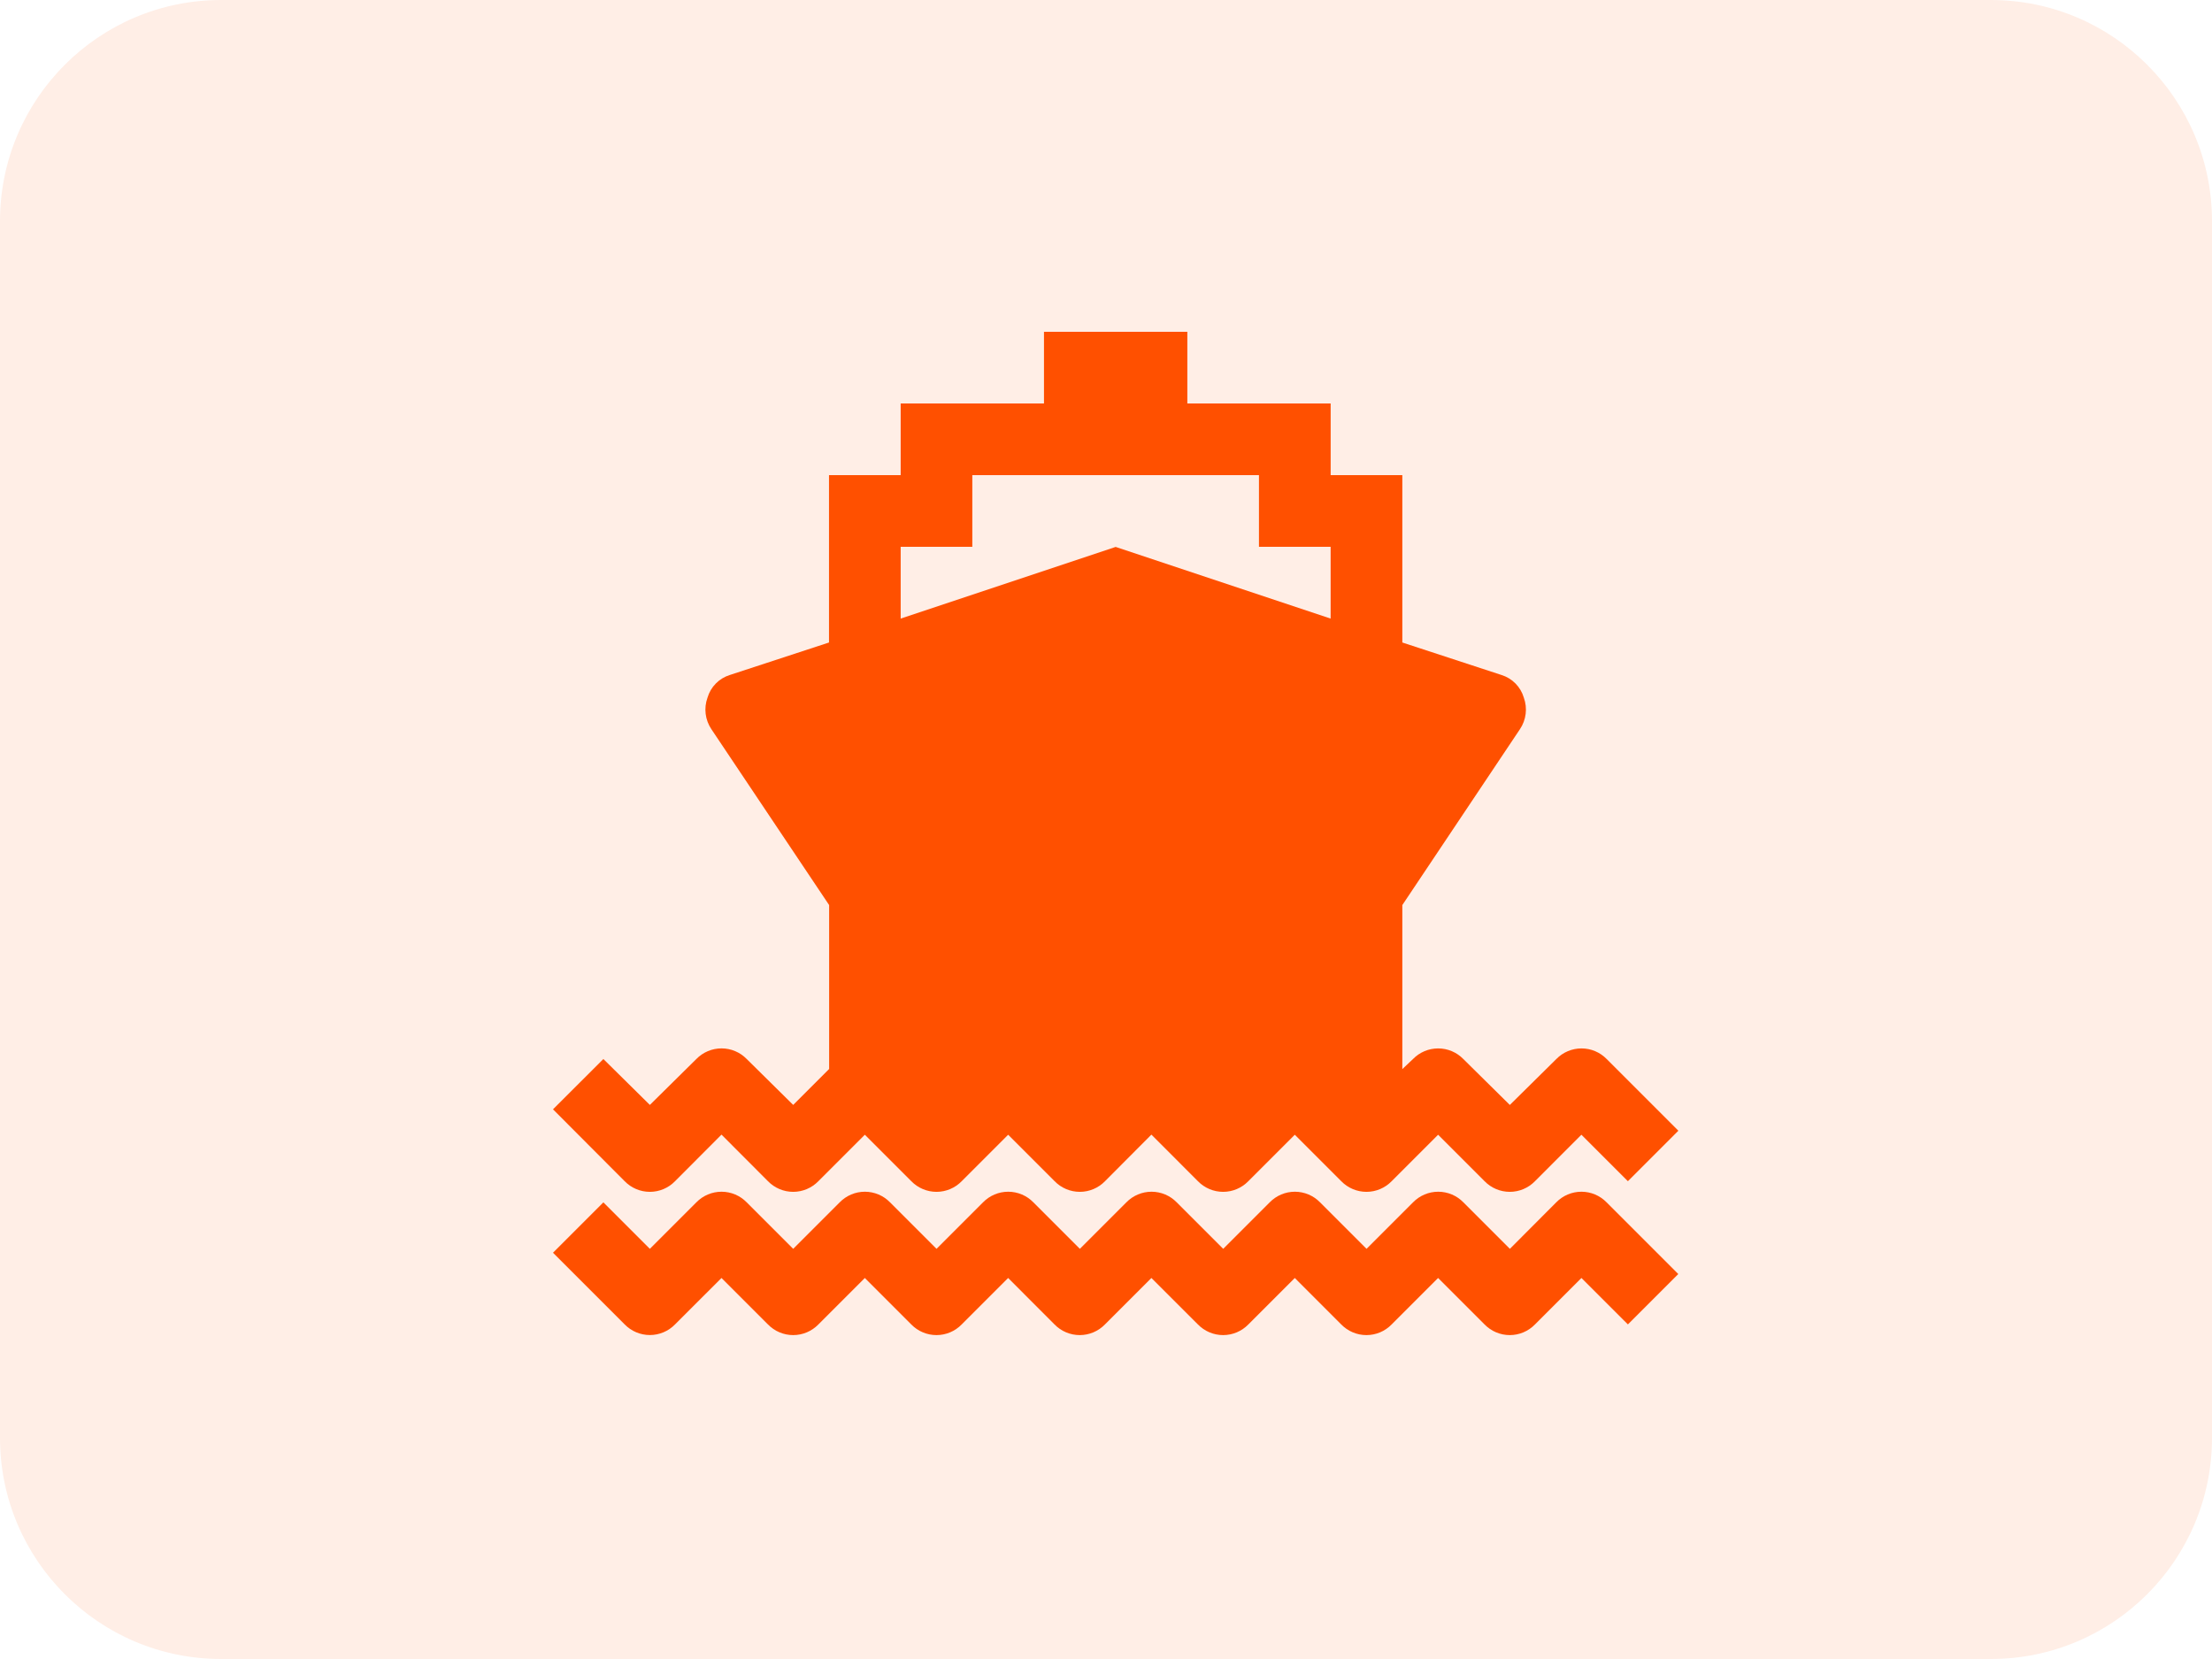
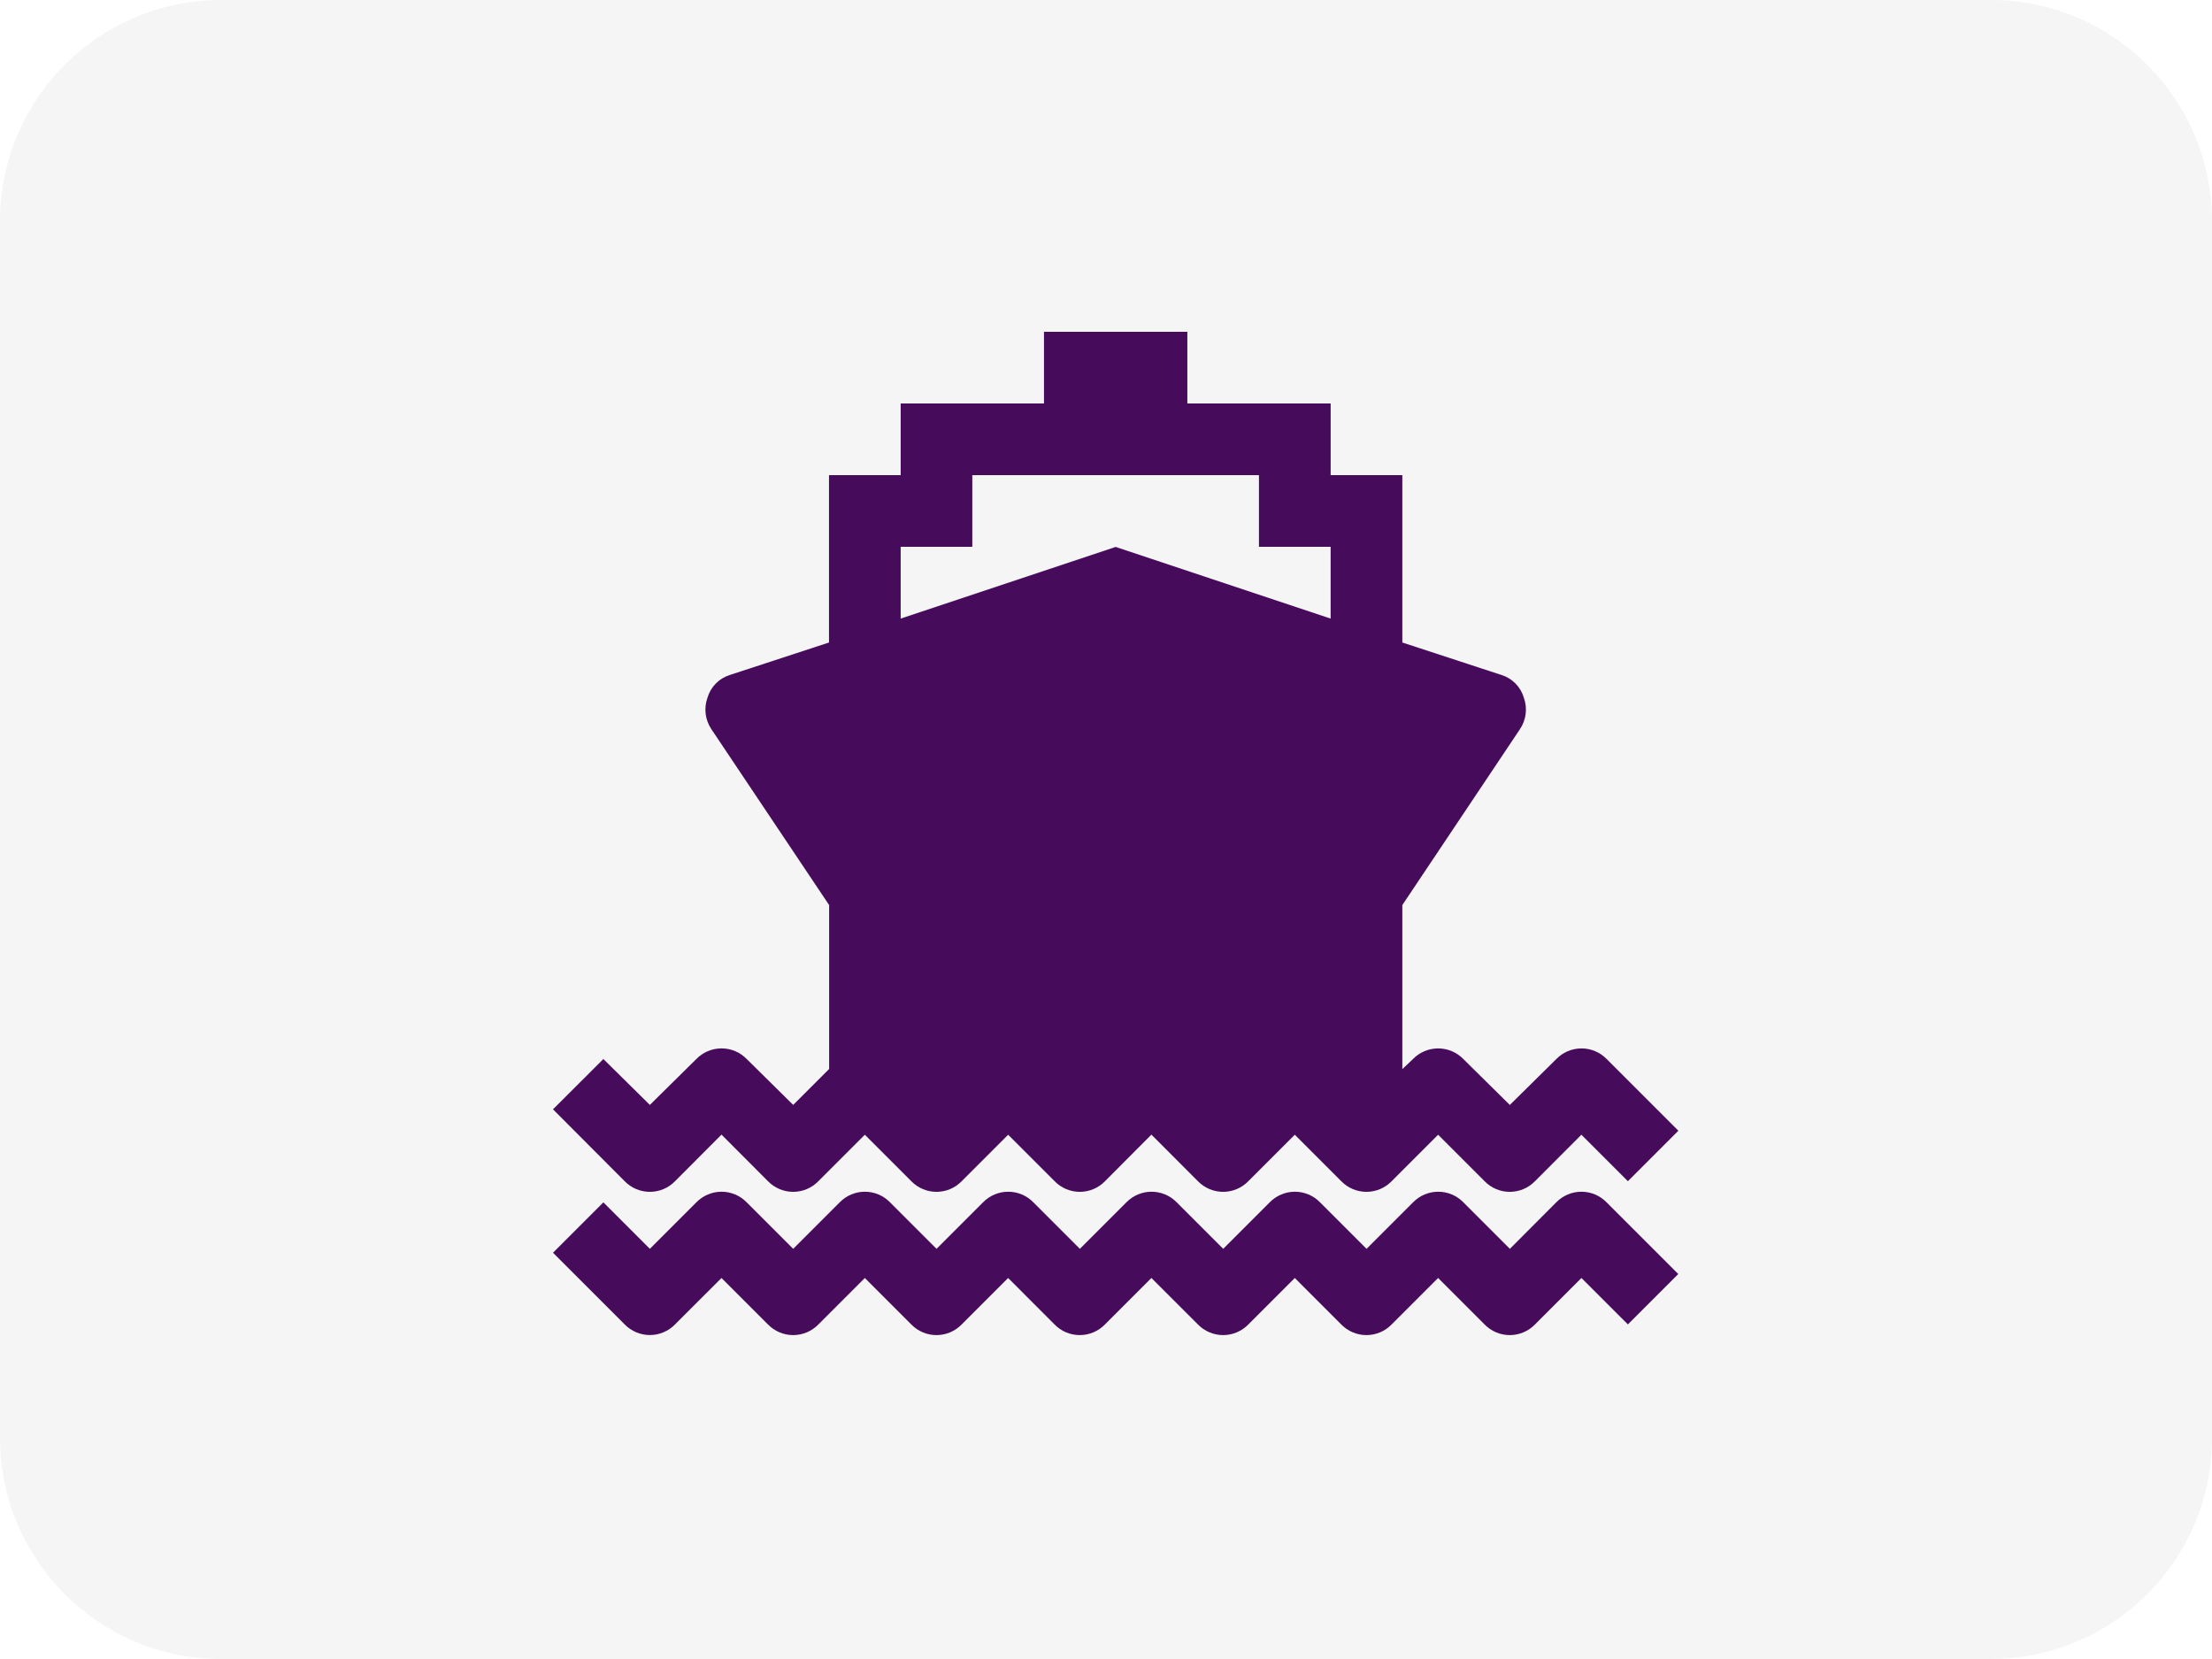
<svg xmlns="http://www.w3.org/2000/svg" width="80" height="60" viewBox="0 0 80 60">
  <g id="Group_3846" data-name="Group 3846" transform="translate(-563 -2099)">
-     <rect id="Rectangle_202" data-name="Rectangle 202" width="80" height="60" rx="8" transform="translate(563 2099)" fill="rgba(255,80,0,0.1)" />
-     <path id="Icon_metro-ship" data-name="Icon metro-ship" d="M39.141,37.265a1.271,1.271,0,0,1,1.822,0l2.592,2.592-1.822,1.822L40.053,40l-1.681,1.681a1.271,1.271,0,0,1-1.822,0L34.869,40l-1.681,1.681a1.271,1.271,0,0,1-1.822,0L29.686,40l-1.681,1.681a1.271,1.271,0,0,1-1.822,0L24.5,40l-1.681,1.681a1.271,1.271,0,0,1-1.822,0L19.319,40l-1.681,1.681a1.271,1.271,0,0,1-1.822,0L14.136,40l-1.681,1.681a1.271,1.271,0,0,1-1.822,0L8.952,40,7.272,41.679a1.271,1.271,0,0,1-1.822,0L2.858,39.087,4.68,37.265l1.681,1.681,1.681-1.681a1.271,1.271,0,0,1,1.822,0l1.681,1.681,1.681-1.681a1.271,1.271,0,0,1,1.822,0l1.681,1.681,1.681-1.681a1.271,1.271,0,0,1,1.822,0l1.681,1.681,1.681-1.681a1.271,1.271,0,0,1,1.822,0l1.681,1.681,1.681-1.681a1.271,1.271,0,0,1,1.822,0l1.681,1.681,1.681-1.681a1.271,1.271,0,0,1,1.822,0l1.681,1.681ZM7.272,36.5a1.271,1.271,0,0,1-1.822,0L2.858,33.9,4.68,32.081l1.681,1.66,1.681-1.66a1.271,1.271,0,0,1,1.822,0l1.681,1.66,1.3-1.3V26.513L8.588,20.155a1.269,1.269,0,0,1-.142-1.144,1.218,1.218,0,0,1,.81-.82l3.584-1.174V10.963h2.592V8.371h5.183V5.78H25.8V8.371h5.183v2.592h2.592v6.054l3.584,1.174a1.218,1.218,0,0,1,.81.82,1.269,1.269,0,0,1-.142,1.144l-4.252,6.358v5.933l.385-.364a1.271,1.271,0,0,1,1.822,0l1.681,1.66,1.681-1.66a1.271,1.271,0,0,1,1.822,0l2.592,2.592L41.733,36.5l-1.681-1.681L38.372,36.5a1.271,1.271,0,0,1-1.822,0l-1.681-1.681L33.189,36.5a1.271,1.271,0,0,1-1.822,0l-1.681-1.681L28.005,36.5a1.271,1.271,0,0,1-1.822,0L24.5,34.815,22.822,36.5A1.271,1.271,0,0,1,21,36.5l-1.681-1.681L17.639,36.5a1.271,1.271,0,0,1-1.822,0l-1.681-1.681L12.455,36.5a1.271,1.271,0,0,1-1.822,0L8.952,34.815Zm8.16-22.94v2.592l7.775-2.592,7.775,2.592V13.555H28.39V10.963H18.023v2.592H15.432Z" transform="translate(580.142 2105.22)" fill="#ff5000" />
+     <rect id="Rectangle_202" data-name="Rectangle 202" width="80" height="60" rx="8" transform="translate(563 2099)" fill="#f5f5f5" />
+     <path id="Icon_metro-ship" data-name="Icon metro-ship" d="M39.141,37.265a1.271,1.271,0,0,1,1.822,0l2.592,2.592-1.822,1.822L40.053,40l-1.681,1.681a1.271,1.271,0,0,1-1.822,0L34.869,40l-1.681,1.681a1.271,1.271,0,0,1-1.822,0L29.686,40l-1.681,1.681a1.271,1.271,0,0,1-1.822,0L24.5,40l-1.681,1.681a1.271,1.271,0,0,1-1.822,0L19.319,40l-1.681,1.681a1.271,1.271,0,0,1-1.822,0L14.136,40l-1.681,1.681a1.271,1.271,0,0,1-1.822,0L8.952,40,7.272,41.679a1.271,1.271,0,0,1-1.822,0L2.858,39.087,4.68,37.265l1.681,1.681,1.681-1.681a1.271,1.271,0,0,1,1.822,0l1.681,1.681,1.681-1.681a1.271,1.271,0,0,1,1.822,0l1.681,1.681,1.681-1.681a1.271,1.271,0,0,1,1.822,0l1.681,1.681,1.681-1.681a1.271,1.271,0,0,1,1.822,0l1.681,1.681,1.681-1.681a1.271,1.271,0,0,1,1.822,0l1.681,1.681,1.681-1.681a1.271,1.271,0,0,1,1.822,0l1.681,1.681ZM7.272,36.5a1.271,1.271,0,0,1-1.822,0L2.858,33.9,4.68,32.081l1.681,1.66,1.681-1.66a1.271,1.271,0,0,1,1.822,0l1.681,1.66,1.3-1.3V26.513L8.588,20.155a1.269,1.269,0,0,1-.142-1.144,1.218,1.218,0,0,1,.81-.82l3.584-1.174V10.963h2.592V8.371h5.183V5.78H25.8V8.371h5.183v2.592h2.592v6.054l3.584,1.174a1.218,1.218,0,0,1,.81.82,1.269,1.269,0,0,1-.142,1.144l-4.252,6.358v5.933l.385-.364a1.271,1.271,0,0,1,1.822,0l1.681,1.66,1.681-1.66a1.271,1.271,0,0,1,1.822,0l2.592,2.592L41.733,36.5l-1.681-1.681L38.372,36.5a1.271,1.271,0,0,1-1.822,0l-1.681-1.681L33.189,36.5a1.271,1.271,0,0,1-1.822,0l-1.681-1.681L28.005,36.5a1.271,1.271,0,0,1-1.822,0L24.5,34.815,22.822,36.5A1.271,1.271,0,0,1,21,36.5l-1.681-1.681L17.639,36.5a1.271,1.271,0,0,1-1.822,0l-1.681-1.681L12.455,36.5a1.271,1.271,0,0,1-1.822,0L8.952,34.815Zm8.16-22.94v2.592l7.775-2.592,7.775,2.592V13.555H28.39V10.963H18.023v2.592H15.432Z" transform="translate(580.142 2105.22)" fill="#460B5B" />
  </g>
</svg>
